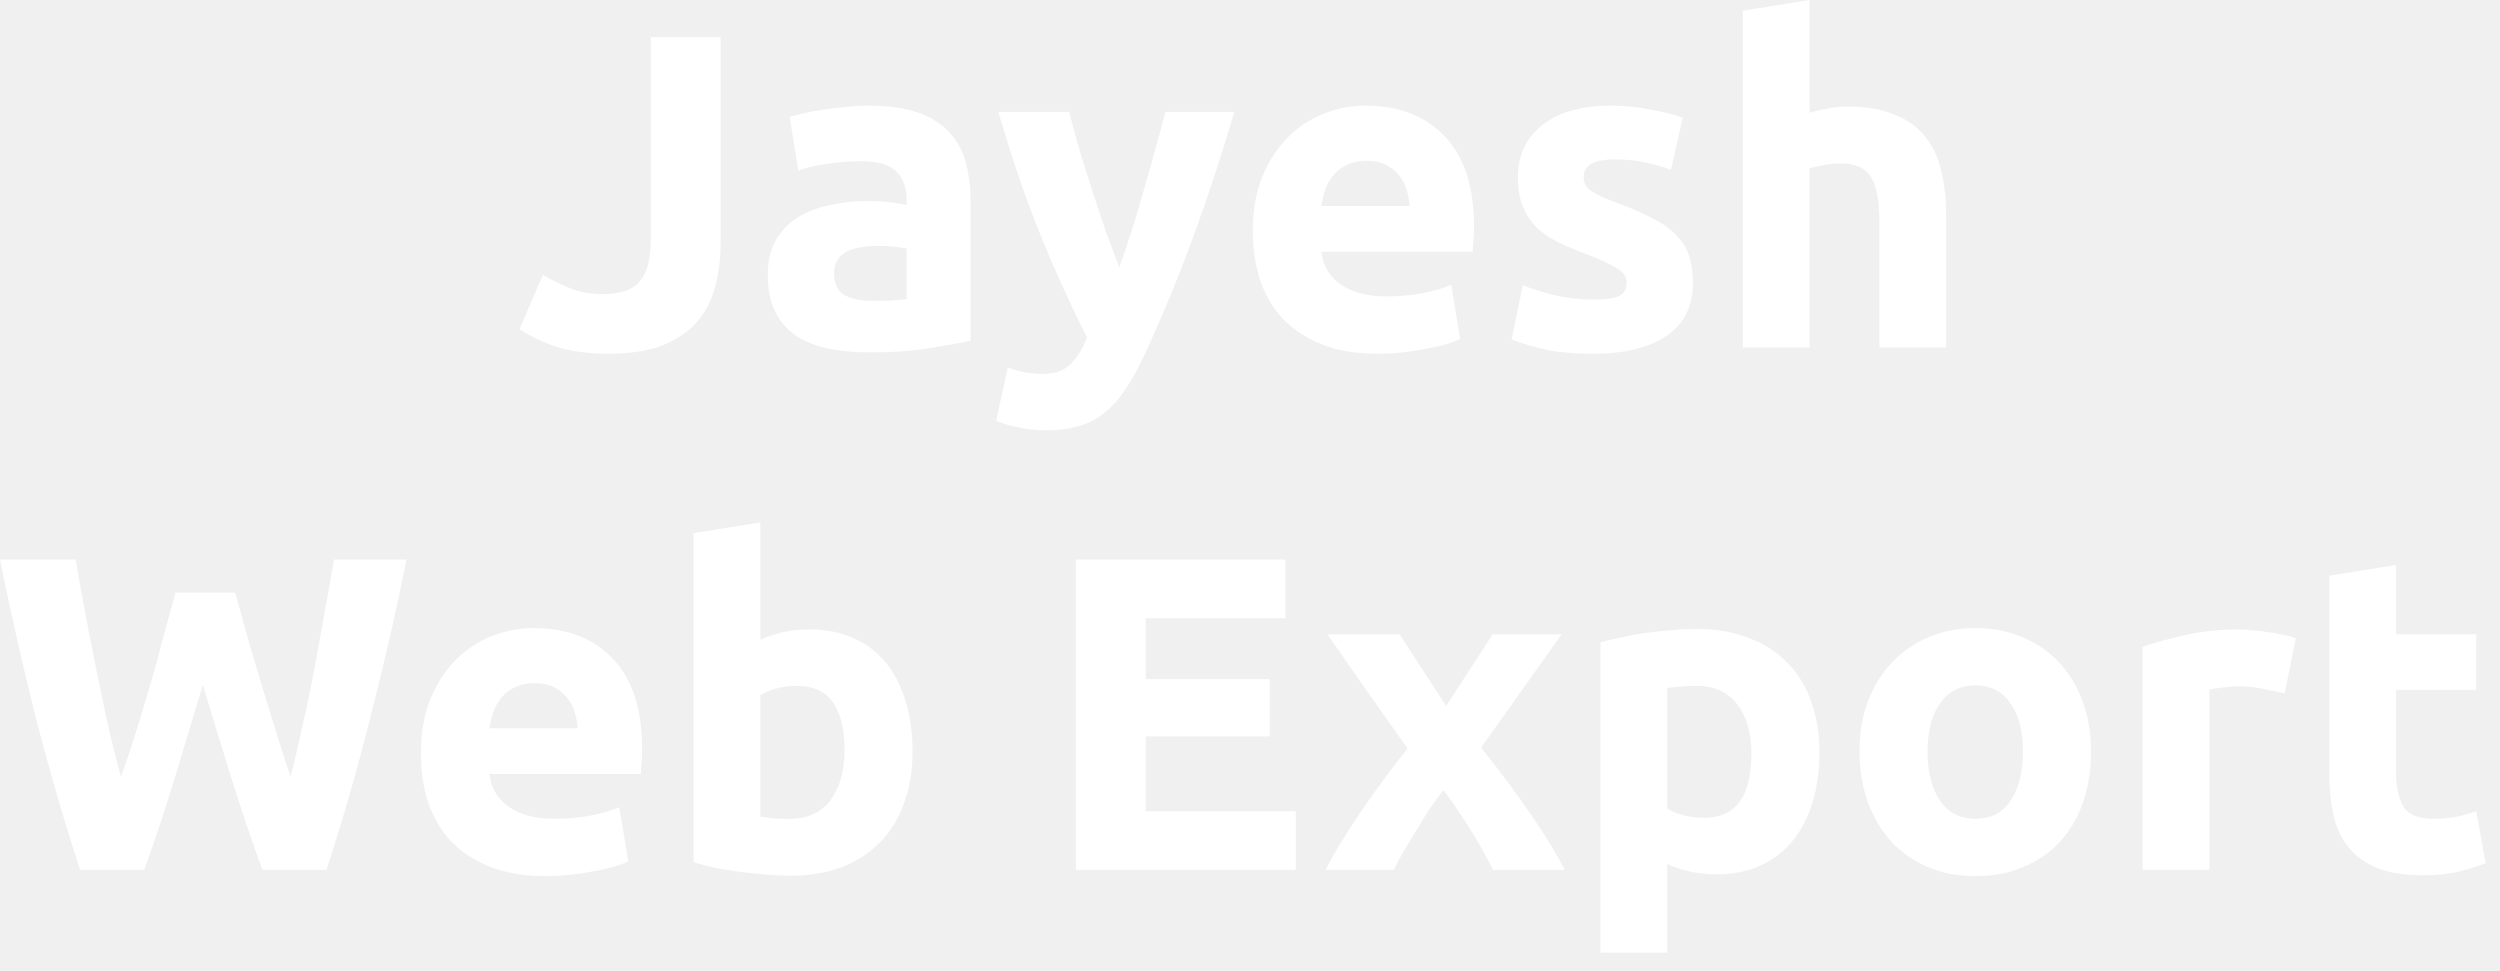
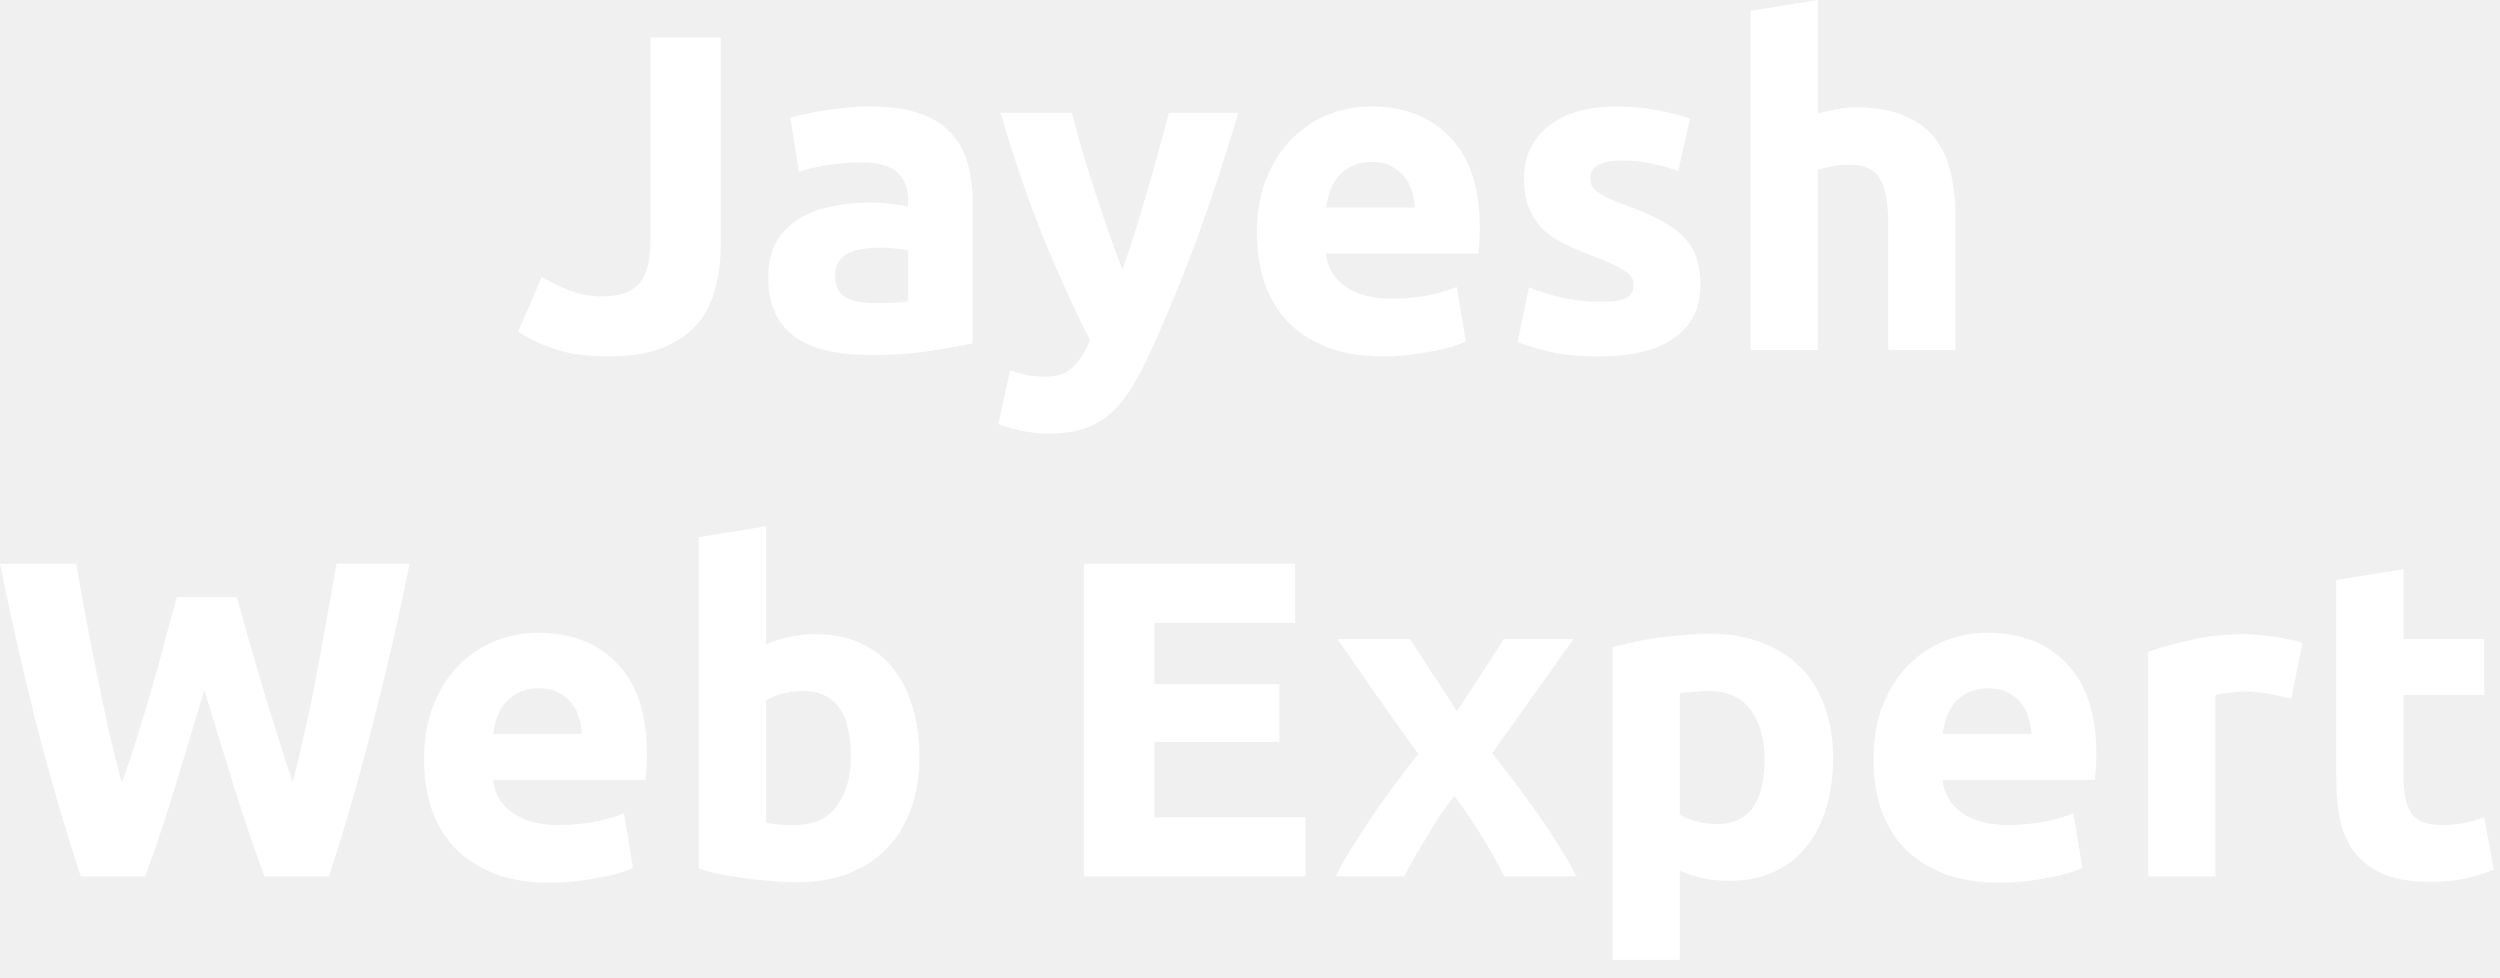
- <svg xmlns="http://www.w3.org/2000/svg" width="134" height="52" viewBox="0 0 134 52" fill="none">
-   <path d="M38.626 13.032C38.626 13.848 38.53 14.616 38.338 15.336C38.162 16.056 37.842 16.688 37.378 17.232C36.93 17.76 36.314 18.184 35.53 18.504C34.762 18.808 33.786 18.96 32.602 18.96C31.514 18.96 30.578 18.832 29.794 18.576C29.01 18.304 28.362 17.992 27.85 17.64L29.098 14.736C29.562 15.008 30.058 15.248 30.586 15.456C31.114 15.664 31.69 15.768 32.314 15.768C33.226 15.768 33.882 15.544 34.282 15.096C34.682 14.648 34.882 13.896 34.882 12.84V1.992H38.626V13.032ZM46.817 16.128C47.169 16.128 47.505 16.12 47.825 16.104C48.145 16.088 48.401 16.064 48.593 16.032V13.32C48.449 13.288 48.233 13.256 47.945 13.224C47.657 13.192 47.393 13.176 47.153 13.176C46.817 13.176 46.497 13.2 46.193 13.248C45.905 13.28 45.649 13.352 45.425 13.464C45.201 13.576 45.025 13.728 44.897 13.92C44.769 14.112 44.705 14.352 44.705 14.64C44.705 15.2 44.889 15.592 45.257 15.816C45.641 16.024 46.161 16.128 46.817 16.128ZM46.529 5.664C47.585 5.664 48.465 5.784 49.169 6.024C49.873 6.264 50.433 6.608 50.849 7.056C51.281 7.504 51.585 8.048 51.761 8.688C51.937 9.328 52.025 10.04 52.025 10.824V18.264C51.513 18.376 50.801 18.504 49.889 18.648C48.977 18.808 47.873 18.888 46.577 18.888C45.761 18.888 45.017 18.816 44.345 18.672C43.689 18.528 43.121 18.296 42.641 17.976C42.161 17.64 41.793 17.208 41.537 16.68C41.281 16.152 41.153 15.504 41.153 14.736C41.153 14 41.297 13.376 41.585 12.864C41.889 12.352 42.289 11.944 42.785 11.64C43.281 11.336 43.849 11.12 44.489 10.992C45.129 10.848 45.793 10.776 46.481 10.776C46.945 10.776 47.353 10.8 47.705 10.848C48.073 10.88 48.369 10.928 48.593 10.992V10.656C48.593 10.048 48.409 9.56 48.041 9.192C47.673 8.824 47.033 8.64 46.121 8.64C45.513 8.64 44.913 8.688 44.321 8.784C43.729 8.864 43.217 8.984 42.785 9.144L42.329 6.264C42.537 6.2 42.793 6.136 43.097 6.072C43.417 5.992 43.761 5.928 44.129 5.88C44.497 5.816 44.881 5.768 45.281 5.736C45.697 5.688 46.113 5.664 46.529 5.664ZM66.162 6C65.442 8.432 64.69 10.712 63.906 12.84C63.122 14.968 62.266 17.032 61.338 19.032C61.002 19.752 60.666 20.36 60.33 20.856C59.994 21.368 59.626 21.784 59.226 22.104C58.826 22.44 58.37 22.68 57.858 22.824C57.362 22.984 56.778 23.064 56.106 23.064C55.546 23.064 55.026 23.008 54.546 22.896C54.082 22.8 53.698 22.688 53.394 22.56L54.018 19.704C54.386 19.832 54.714 19.92 55.002 19.968C55.29 20.016 55.594 20.04 55.914 20.04C56.554 20.04 57.042 19.864 57.378 19.512C57.73 19.176 58.026 18.704 58.266 18.096C57.45 16.496 56.634 14.704 55.818 12.72C55.002 10.72 54.234 8.48 53.514 6H57.306C57.466 6.624 57.65 7.304 57.858 8.04C58.082 8.76 58.314 9.496 58.554 10.248C58.794 10.984 59.034 11.704 59.274 12.408C59.53 13.112 59.77 13.752 59.994 14.328C60.202 13.752 60.418 13.112 60.642 12.408C60.866 11.704 61.082 10.984 61.29 10.248C61.514 9.496 61.722 8.76 61.914 8.04C62.122 7.304 62.306 6.624 62.466 6H66.162ZM67.151 12.408C67.151 11.288 67.319 10.312 67.655 9.48C68.007 8.632 68.463 7.928 69.023 7.368C69.583 6.808 70.223 6.384 70.943 6.096C71.679 5.808 72.431 5.664 73.199 5.664C74.991 5.664 76.407 6.216 77.447 7.32C78.487 8.408 79.007 10.016 79.007 12.144C79.007 12.352 78.999 12.584 78.983 12.84C78.967 13.08 78.951 13.296 78.935 13.488H70.823C70.903 14.224 71.247 14.808 71.855 15.24C72.463 15.672 73.279 15.888 74.303 15.888C74.959 15.888 75.599 15.832 76.223 15.72C76.863 15.592 77.383 15.44 77.783 15.264L78.263 18.168C78.071 18.264 77.815 18.36 77.495 18.456C77.175 18.552 76.815 18.632 76.415 18.696C76.031 18.776 75.615 18.84 75.167 18.888C74.719 18.936 74.271 18.96 73.823 18.96C72.687 18.96 71.695 18.792 70.847 18.456C70.015 18.12 69.319 17.664 68.759 17.088C68.215 16.496 67.807 15.8 67.535 15C67.279 14.2 67.151 13.336 67.151 12.408ZM75.551 11.04C75.535 10.736 75.479 10.44 75.383 10.152C75.303 9.864 75.167 9.608 74.975 9.384C74.799 9.16 74.567 8.976 74.279 8.832C74.007 8.688 73.663 8.616 73.247 8.616C72.847 8.616 72.503 8.688 72.215 8.832C71.927 8.96 71.687 9.136 71.495 9.36C71.303 9.584 71.151 9.848 71.039 10.152C70.943 10.44 70.871 10.736 70.823 11.04H75.551ZM85.39 16.056C86.046 16.056 86.51 15.992 86.782 15.864C87.054 15.736 87.19 15.488 87.19 15.12C87.19 14.832 87.014 14.584 86.662 14.376C86.31 14.152 85.774 13.904 85.054 13.632C84.494 13.424 83.982 13.208 83.518 12.984C83.07 12.76 82.686 12.496 82.366 12.192C82.046 11.872 81.798 11.496 81.622 11.064C81.446 10.632 81.358 10.112 81.358 9.504C81.358 8.32 81.798 7.384 82.678 6.696C83.558 6.008 84.766 5.664 86.302 5.664C87.07 5.664 87.806 5.736 88.51 5.88C89.214 6.008 89.774 6.152 90.19 6.312L89.566 9.096C89.15 8.952 88.694 8.824 88.198 8.712C87.718 8.6 87.174 8.544 86.566 8.544C85.446 8.544 84.886 8.856 84.886 9.48C84.886 9.624 84.91 9.752 84.958 9.864C85.006 9.976 85.102 10.088 85.246 10.2C85.39 10.296 85.582 10.408 85.822 10.536C86.078 10.648 86.398 10.776 86.782 10.92C87.566 11.208 88.214 11.496 88.726 11.784C89.238 12.056 89.638 12.36 89.926 12.696C90.23 13.016 90.438 13.376 90.55 13.776C90.678 14.176 90.742 14.64 90.742 15.168C90.742 16.416 90.27 17.36 89.326 18C88.398 18.64 87.078 18.96 85.366 18.96C84.246 18.96 83.31 18.864 82.558 18.672C81.822 18.48 81.31 18.32 81.022 18.192L81.622 15.288C82.23 15.528 82.854 15.72 83.494 15.864C84.134 15.992 84.766 16.056 85.39 16.056ZM93.415 18.624V0.576L96.991 -7.62939e-06V6.048C97.231 5.968 97.535 5.896 97.903 5.832C98.287 5.752 98.655 5.712 99.007 5.712C100.031 5.712 100.879 5.856 101.551 6.144C102.239 6.416 102.783 6.808 103.183 7.32C103.599 7.832 103.887 8.44 104.047 9.144C104.223 9.848 104.311 10.632 104.311 11.496V18.624H100.735V11.928C100.735 10.776 100.583 9.96 100.279 9.48C99.991 9 99.447 8.76 98.647 8.76C98.327 8.76 98.023 8.792 97.735 8.856C97.463 8.904 97.215 8.96 96.991 9.024V18.624H93.415ZM12.6 31.768C12.792 32.424 13 33.168 13.224 34C13.464 34.816 13.712 35.664 13.968 36.544C14.24 37.424 14.512 38.304 14.784 39.184C15.056 40.064 15.32 40.88 15.576 41.632C15.784 40.816 15.992 39.928 16.2 38.968C16.424 38.008 16.632 37.016 16.824 35.992C17.016 34.968 17.2 33.952 17.376 32.944C17.568 31.92 17.744 30.936 17.904 29.992H21.792C21.232 32.776 20.584 35.6 19.848 38.464C19.128 41.328 18.344 44.048 17.496 46.624H14.064C13.504 45.088 12.96 43.48 12.432 41.8C11.904 40.104 11.384 38.408 10.872 36.712C10.36 38.408 9.848 40.104 9.336 41.8C8.824 43.48 8.288 45.088 7.728 46.624H4.296C3.448 44.048 2.656 41.328 1.92 38.464C1.2 35.6 0.56 32.776 1.95652e-05 29.992H4.056C4.216 30.936 4.392 31.92 4.584 32.944C4.776 33.952 4.976 34.968 5.184 35.992C5.392 37.016 5.6 38.008 5.808 38.968C6.032 39.928 6.256 40.816 6.48 41.632C6.768 40.848 7.048 40.016 7.32 39.136C7.592 38.256 7.856 37.376 8.112 36.496C8.368 35.616 8.6 34.768 8.808 33.952C9.032 33.136 9.232 32.408 9.408 31.768H12.6ZM22.561 40.408C22.561 39.288 22.729 38.312 23.065 37.48C23.417 36.632 23.873 35.928 24.433 35.368C24.993 34.808 25.633 34.384 26.353 34.096C27.089 33.808 27.841 33.664 28.609 33.664C30.401 33.664 31.817 34.216 32.857 35.32C33.897 36.408 34.417 38.016 34.417 40.144C34.417 40.352 34.409 40.584 34.393 40.84C34.377 41.08 34.361 41.296 34.345 41.488H26.233C26.313 42.224 26.657 42.808 27.265 43.24C27.873 43.672 28.689 43.888 29.713 43.888C30.369 43.888 31.009 43.832 31.633 43.72C32.273 43.592 32.793 43.44 33.193 43.264L33.673 46.168C33.481 46.264 33.225 46.36 32.905 46.456C32.585 46.552 32.225 46.632 31.825 46.696C31.441 46.776 31.025 46.84 30.577 46.888C30.129 46.936 29.681 46.96 29.233 46.96C28.097 46.96 27.105 46.792 26.257 46.456C25.425 46.12 24.729 45.664 24.169 45.088C23.625 44.496 23.217 43.8 22.945 43C22.689 42.2 22.561 41.336 22.561 40.408ZM30.961 39.04C30.945 38.736 30.889 38.44 30.793 38.152C30.713 37.864 30.577 37.608 30.385 37.384C30.209 37.16 29.977 36.976 29.689 36.832C29.417 36.688 29.073 36.616 28.657 36.616C28.257 36.616 27.913 36.688 27.625 36.832C27.337 36.96 27.097 37.136 26.905 37.36C26.713 37.584 26.561 37.848 26.449 38.152C26.353 38.44 26.281 38.736 26.233 39.04H30.961ZM45.265 40.216C45.265 37.912 44.417 36.76 42.721 36.76C42.353 36.76 41.985 36.808 41.617 36.904C41.265 37 40.977 37.12 40.753 37.264V43.768C40.929 43.8 41.153 43.832 41.425 43.864C41.697 43.88 41.993 43.888 42.313 43.888C43.289 43.888 44.025 43.552 44.521 42.88C45.017 42.208 45.265 41.32 45.265 40.216ZM48.913 40.312C48.913 41.32 48.761 42.232 48.457 43.048C48.169 43.864 47.745 44.56 47.185 45.136C46.625 45.712 45.937 46.16 45.121 46.48C44.305 46.784 43.377 46.936 42.337 46.936C41.905 46.936 41.449 46.912 40.969 46.864C40.505 46.832 40.041 46.784 39.577 46.72C39.129 46.656 38.697 46.584 38.281 46.504C37.865 46.408 37.497 46.312 37.177 46.216V28.576L40.753 28V34.288C41.153 34.112 41.569 33.976 42.001 33.88C42.433 33.784 42.897 33.736 43.393 33.736C44.289 33.736 45.081 33.896 45.769 34.216C46.457 34.52 47.033 34.96 47.497 35.536C47.961 36.112 48.313 36.808 48.553 37.624C48.793 38.424 48.913 39.32 48.913 40.312ZM57.667 46.624V29.992H68.899V33.136H61.411V36.4H68.059V39.472H61.411V43.48H69.451V46.624H57.667ZM77.513 37.84L80.009 34H83.705L79.385 40.072C80.345 41.272 81.217 42.44 82.001 43.576C82.785 44.712 83.409 45.728 83.873 46.624H80.033C79.905 46.384 79.745 46.088 79.553 45.736C79.361 45.368 79.145 44.992 78.905 44.608C78.665 44.208 78.409 43.816 78.137 43.432C77.881 43.032 77.625 42.672 77.369 42.352C77.129 42.656 76.881 42.992 76.625 43.36C76.385 43.728 76.153 44.104 75.929 44.488C75.705 44.856 75.481 45.224 75.257 45.592C75.049 45.96 74.865 46.304 74.705 46.624H71.057C71.249 46.224 71.513 45.752 71.849 45.208C72.185 44.664 72.545 44.104 72.929 43.528C73.329 42.936 73.745 42.352 74.177 41.776C74.609 41.184 75.033 40.632 75.449 40.12C74.729 39.112 74.009 38.096 73.289 37.072C72.569 36.032 71.857 35.008 71.153 34H75.017L77.513 37.84ZM93.874 40.408C93.874 39.304 93.626 38.424 93.13 37.768C92.634 37.096 91.898 36.76 90.922 36.76C90.602 36.76 90.306 36.776 90.034 36.808C89.762 36.824 89.538 36.848 89.362 36.88V43.336C89.586 43.48 89.874 43.6 90.226 43.696C90.594 43.792 90.962 43.84 91.33 43.84C93.026 43.84 93.874 42.696 93.874 40.408ZM97.522 40.312C97.522 41.288 97.402 42.176 97.162 42.976C96.922 43.776 96.57 44.464 96.106 45.04C95.642 45.616 95.066 46.064 94.378 46.384C93.69 46.704 92.898 46.864 92.002 46.864C91.506 46.864 91.042 46.816 90.61 46.72C90.178 46.624 89.762 46.488 89.362 46.312V51.064H85.786V34.432C86.106 34.336 86.474 34.248 86.89 34.168C87.306 34.072 87.738 33.992 88.186 33.928C88.65 33.864 89.114 33.816 89.578 33.784C90.058 33.736 90.514 33.712 90.946 33.712C91.986 33.712 92.914 33.872 93.73 34.192C94.546 34.496 95.234 34.936 95.794 35.512C96.354 36.072 96.778 36.76 97.066 37.576C97.37 38.392 97.522 39.304 97.522 40.312ZM112.078 40.288C112.078 41.28 111.934 42.192 111.646 43.024C111.358 43.84 110.942 44.544 110.398 45.136C109.854 45.712 109.198 46.16 108.43 46.48C107.678 46.8 106.83 46.96 105.886 46.96C104.958 46.96 104.11 46.8 103.342 46.48C102.59 46.16 101.942 45.712 101.398 45.136C100.854 44.544 100.43 43.84 100.126 43.024C99.822 42.192 99.67 41.28 99.67 40.288C99.67 39.296 99.822 38.392 100.126 37.576C100.446 36.76 100.878 36.064 101.422 35.488C101.982 34.912 102.638 34.464 103.39 34.144C104.158 33.824 104.99 33.664 105.886 33.664C106.798 33.664 107.63 33.824 108.382 34.144C109.15 34.464 109.806 34.912 110.35 35.488C110.894 36.064 111.318 36.76 111.622 37.576C111.926 38.392 112.078 39.296 112.078 40.288ZM108.43 40.288C108.43 39.184 108.206 38.32 107.758 37.696C107.326 37.056 106.702 36.736 105.886 36.736C105.07 36.736 104.438 37.056 103.99 37.696C103.542 38.32 103.318 39.184 103.318 40.288C103.318 41.392 103.542 42.272 103.99 42.928C104.438 43.568 105.07 43.888 105.886 43.888C106.702 43.888 107.326 43.568 107.758 42.928C108.206 42.272 108.43 41.392 108.43 40.288ZM122.456 37.168C122.136 37.088 121.76 37.008 121.328 36.928C120.896 36.832 120.432 36.784 119.936 36.784C119.712 36.784 119.44 36.808 119.12 36.856C118.816 36.888 118.584 36.928 118.424 36.976V46.624H114.848V34.672C115.488 34.448 116.24 34.24 117.104 34.048C117.984 33.84 118.96 33.736 120.032 33.736C120.224 33.736 120.456 33.752 120.728 33.784C121 33.8 121.272 33.832 121.544 33.88C121.816 33.912 122.088 33.96 122.36 34.024C122.632 34.072 122.864 34.136 123.056 34.216L122.456 37.168ZM124.853 30.856L128.429 30.28V34H132.725V36.976H128.429V41.416C128.429 42.168 128.557 42.768 128.813 43.216C129.085 43.664 129.621 43.888 130.421 43.888C130.805 43.888 131.197 43.856 131.597 43.792C132.013 43.712 132.389 43.608 132.725 43.48L133.229 46.264C132.797 46.44 132.317 46.592 131.789 46.72C131.261 46.848 130.613 46.912 129.845 46.912C128.869 46.912 128.061 46.784 127.421 46.528C126.781 46.256 126.269 45.888 125.885 45.424C125.501 44.944 125.229 44.368 125.069 43.696C124.925 43.024 124.853 42.28 124.853 41.464V30.856Z" fill="white" />
+ <svg xmlns="http://www.w3.org/2000/svg" width="133" height="52" viewBox="0 0 133 52" fill="none">
+   <path d="M38.345 13.032C38.345 13.848 38.249 14.616 38.057 15.336C37.881 16.056 37.561 16.688 37.097 17.232C36.649 17.76 36.033 18.184 35.249 18.504C34.481 18.808 33.505 18.96 32.321 18.96C31.233 18.96 30.297 18.832 29.513 18.576C28.729 18.304 28.081 17.992 27.569 17.64L28.817 14.736C29.281 15.008 29.777 15.248 30.305 15.456C30.833 15.664 31.409 15.768 32.033 15.768C32.945 15.768 33.601 15.544 34.001 15.096C34.401 14.648 34.601 13.896 34.601 12.84V1.992H38.345V13.032ZM46.536 16.128C46.888 16.128 47.224 16.12 47.544 16.104C47.864 16.088 48.12 16.064 48.312 16.032V13.32C48.168 13.288 47.952 13.256 47.664 13.224C47.376 13.192 47.112 13.176 46.872 13.176C46.536 13.176 46.216 13.2 45.912 13.248C45.624 13.28 45.368 13.352 45.144 13.464C44.92 13.576 44.744 13.728 44.616 13.92C44.488 14.112 44.424 14.352 44.424 14.64C44.424 15.2 44.608 15.592 44.976 15.816C45.36 16.024 45.88 16.128 46.536 16.128ZM46.248 5.664C47.304 5.664 48.184 5.784 48.888 6.024C49.592 6.264 50.152 6.608 50.568 7.056C51 7.504 51.304 8.048 51.48 8.688C51.656 9.328 51.744 10.04 51.744 10.824V18.264C51.232 18.376 50.52 18.504 49.608 18.648C48.696 18.808 47.592 18.888 46.296 18.888C45.48 18.888 44.736 18.816 44.064 18.672C43.408 18.528 42.84 18.296 42.36 17.976C41.88 17.64 41.512 17.208 41.256 16.68C41 16.152 40.872 15.504 40.872 14.736C40.872 14 41.016 13.376 41.304 12.864C41.608 12.352 42.008 11.944 42.504 11.64C43 11.336 43.568 11.12 44.208 10.992C44.848 10.848 45.512 10.776 46.2 10.776C46.664 10.776 47.072 10.8 47.424 10.848C47.792 10.88 48.088 10.928 48.312 10.992V10.656C48.312 10.048 48.128 9.56 47.76 9.192C47.392 8.824 46.752 8.64 45.84 8.64C45.232 8.64 44.632 8.688 44.04 8.784C43.448 8.864 42.936 8.984 42.504 9.144L42.048 6.264C42.256 6.2 42.512 6.136 42.816 6.072C43.136 5.992 43.48 5.928 43.848 5.88C44.216 5.816 44.6 5.768 45 5.736C45.416 5.688 45.832 5.664 46.248 5.664ZM65.881 6C65.161 8.432 64.409 10.712 63.625 12.84C62.841 14.968 61.985 17.032 61.057 19.032C60.721 19.752 60.385 20.36 60.049 20.856C59.713 21.368 59.345 21.784 58.945 22.104C58.545 22.44 58.089 22.68 57.577 22.824C57.081 22.984 56.497 23.064 55.825 23.064C55.265 23.064 54.745 23.008 54.265 22.896C53.801 22.8 53.417 22.688 53.113 22.56L53.737 19.704C54.105 19.832 54.433 19.92 54.721 19.968C55.009 20.016 55.313 20.04 55.633 20.04C56.273 20.04 56.761 19.864 57.097 19.512C57.449 19.176 57.745 18.704 57.985 18.096C57.169 16.496 56.353 14.704 55.537 12.72C54.721 10.72 53.953 8.48 53.233 6H57.025C57.185 6.624 57.369 7.304 57.577 8.04C57.801 8.76 58.033 9.496 58.273 10.248C58.513 10.984 58.753 11.704 58.993 12.408C59.249 13.112 59.489 13.752 59.713 14.328C59.921 13.752 60.137 13.112 60.361 12.408C60.585 11.704 60.801 10.984 61.009 10.248C61.233 9.496 61.441 8.76 61.633 8.04C61.841 7.304 62.025 6.624 62.185 6H65.881ZM66.87 12.408C66.87 11.288 67.038 10.312 67.374 9.48C67.726 8.632 68.182 7.928 68.742 7.368C69.302 6.808 69.942 6.384 70.662 6.096C71.398 5.808 72.15 5.664 72.918 5.664C74.71 5.664 76.126 6.216 77.166 7.32C78.206 8.408 78.726 10.016 78.726 12.144C78.726 12.352 78.718 12.584 78.702 12.84C78.686 13.08 78.67 13.296 78.654 13.488H70.542C70.622 14.224 70.966 14.808 71.574 15.24C72.182 15.672 72.998 15.888 74.022 15.888C74.678 15.888 75.318 15.832 75.942 15.72C76.582 15.592 77.102 15.44 77.502 15.264L77.982 18.168C77.79 18.264 77.534 18.36 77.214 18.456C76.894 18.552 76.534 18.632 76.134 18.696C75.75 18.776 75.334 18.84 74.886 18.888C74.438 18.936 73.99 18.96 73.542 18.96C72.406 18.96 71.414 18.792 70.566 18.456C69.734 18.12 69.038 17.664 68.478 17.088C67.934 16.496 67.526 15.8 67.254 15C66.998 14.2 66.87 13.336 66.87 12.408ZM75.27 11.04C75.254 10.736 75.198 10.44 75.102 10.152C75.022 9.864 74.886 9.608 74.694 9.384C74.518 9.16 74.286 8.976 73.998 8.832C73.726 8.688 73.382 8.616 72.966 8.616C72.566 8.616 72.222 8.688 71.934 8.832C71.646 8.96 71.406 9.136 71.214 9.36C71.022 9.584 70.87 9.848 70.758 10.152C70.662 10.44 70.59 10.736 70.542 11.04H75.27ZM85.109 16.056C85.765 16.056 86.229 15.992 86.501 15.864C86.773 15.736 86.909 15.488 86.909 15.12C86.909 14.832 86.733 14.584 86.381 14.376C86.029 14.152 85.493 13.904 84.773 13.632C84.213 13.424 83.701 13.208 83.237 12.984C82.789 12.76 82.405 12.496 82.085 12.192C81.765 11.872 81.517 11.496 81.341 11.064C81.165 10.632 81.077 10.112 81.077 9.504C81.077 8.32 81.517 7.384 82.397 6.696C83.277 6.008 84.485 5.664 86.021 5.664C86.789 5.664 87.525 5.736 88.229 5.88C88.933 6.008 89.493 6.152 89.909 6.312L89.285 9.096C88.869 8.952 88.413 8.824 87.917 8.712C87.437 8.6 86.893 8.544 86.285 8.544C85.165 8.544 84.605 8.856 84.605 9.48C84.605 9.624 84.629 9.752 84.677 9.864C84.725 9.976 84.821 10.088 84.965 10.2C85.109 10.296 85.301 10.408 85.541 10.536C85.797 10.648 86.117 10.776 86.501 10.92C87.285 11.208 87.933 11.496 88.445 11.784C88.957 12.056 89.357 12.36 89.645 12.696C89.949 13.016 90.157 13.376 90.269 13.776C90.397 14.176 90.461 14.64 90.461 15.168C90.461 16.416 89.989 17.36 89.045 18C88.117 18.64 86.797 18.96 85.085 18.96C83.965 18.96 83.029 18.864 82.277 18.672C81.541 18.48 81.029 18.32 80.741 18.192L81.341 15.288C81.949 15.528 82.573 15.72 83.213 15.864C83.853 15.992 84.485 16.056 85.109 16.056ZM93.134 18.624V0.576L96.71 -7.62939e-06V6.048C96.95 5.968 97.254 5.896 97.622 5.832C98.006 5.752 98.374 5.712 98.726 5.712C99.75 5.712 100.598 5.856 101.27 6.144C101.958 6.416 102.502 6.808 102.902 7.32C103.318 7.832 103.606 8.44 103.766 9.144C103.942 9.848 104.03 10.632 104.03 11.496V18.624H100.454V11.928C100.454 10.776 100.302 9.96 99.998 9.48C99.71 9 99.166 8.76 98.366 8.76C98.046 8.76 97.742 8.792 97.454 8.856C97.182 8.904 96.934 8.96 96.71 9.024V18.624H93.134ZM12.6 31.768C12.792 32.424 13 33.168 13.224 34C13.464 34.816 13.712 35.664 13.968 36.544C14.24 37.424 14.512 38.304 14.784 39.184C15.056 40.064 15.32 40.88 15.576 41.632C15.784 40.816 15.992 39.928 16.2 38.968C16.424 38.008 16.632 37.016 16.824 35.992C17.016 34.968 17.2 33.952 17.376 32.944C17.568 31.92 17.744 30.936 17.904 29.992H21.792C21.232 32.776 20.584 35.6 19.848 38.464C19.128 41.328 18.344 44.048 17.496 46.624H14.064C13.504 45.088 12.96 43.48 12.432 41.8C11.904 40.104 11.384 38.408 10.872 36.712C10.36 38.408 9.848 40.104 9.336 41.8C8.824 43.48 8.288 45.088 7.728 46.624H4.296C3.448 44.048 2.656 41.328 1.92 38.464C1.2 35.6 0.56 32.776 1.95652e-05 29.992H4.056C4.216 30.936 4.392 31.92 4.584 32.944C4.776 33.952 4.976 34.968 5.184 35.992C5.392 37.016 5.6 38.008 5.808 38.968C6.032 39.928 6.256 40.816 6.48 41.632C6.768 40.848 7.048 40.016 7.32 39.136C7.592 38.256 7.856 37.376 8.112 36.496C8.368 35.616 8.6 34.768 8.808 33.952C9.032 33.136 9.232 32.408 9.408 31.768H12.6ZM22.561 40.408C22.561 39.288 22.729 38.312 23.065 37.48C23.417 36.632 23.873 35.928 24.433 35.368C24.993 34.808 25.633 34.384 26.353 34.096C27.089 33.808 27.841 33.664 28.609 33.664C30.401 33.664 31.817 34.216 32.857 35.32C33.897 36.408 34.417 38.016 34.417 40.144C34.417 40.352 34.409 40.584 34.393 40.84C34.377 41.08 34.361 41.296 34.345 41.488H26.233C26.313 42.224 26.657 42.808 27.265 43.24C27.873 43.672 28.689 43.888 29.713 43.888C30.369 43.888 31.009 43.832 31.633 43.72C32.273 43.592 32.793 43.44 33.193 43.264L33.673 46.168C33.481 46.264 33.225 46.36 32.905 46.456C32.585 46.552 32.225 46.632 31.825 46.696C31.441 46.776 31.025 46.84 30.577 46.888C30.129 46.936 29.681 46.96 29.233 46.96C28.097 46.96 27.105 46.792 26.257 46.456C25.425 46.12 24.729 45.664 24.169 45.088C23.625 44.496 23.217 43.8 22.945 43C22.689 42.2 22.561 41.336 22.561 40.408ZM30.961 39.04C30.945 38.736 30.889 38.44 30.793 38.152C30.713 37.864 30.577 37.608 30.385 37.384C30.209 37.16 29.977 36.976 29.689 36.832C29.417 36.688 29.073 36.616 28.657 36.616C28.257 36.616 27.913 36.688 27.625 36.832C27.337 36.96 27.097 37.136 26.905 37.36C26.713 37.584 26.561 37.848 26.449 38.152C26.353 38.44 26.281 38.736 26.233 39.04H30.961ZM45.265 40.216C45.265 37.912 44.417 36.76 42.721 36.76C42.353 36.76 41.985 36.808 41.617 36.904C41.265 37 40.977 37.12 40.753 37.264V43.768C40.929 43.8 41.153 43.832 41.425 43.864C41.697 43.88 41.993 43.888 42.313 43.888C43.289 43.888 44.025 43.552 44.521 42.88C45.017 42.208 45.265 41.32 45.265 40.216ZM48.913 40.312C48.913 41.32 48.761 42.232 48.457 43.048C48.169 43.864 47.745 44.56 47.185 45.136C46.625 45.712 45.937 46.16 45.121 46.48C44.305 46.784 43.377 46.936 42.337 46.936C41.905 46.936 41.449 46.912 40.969 46.864C40.505 46.832 40.041 46.784 39.577 46.72C39.129 46.656 38.697 46.584 38.281 46.504C37.865 46.408 37.497 46.312 37.177 46.216V28.576L40.753 28V34.288C41.153 34.112 41.569 33.976 42.001 33.88C42.433 33.784 42.897 33.736 43.393 33.736C44.289 33.736 45.081 33.896 45.769 34.216C46.457 34.52 47.033 34.96 47.497 35.536C47.961 36.112 48.313 36.808 48.553 37.624C48.793 38.424 48.913 39.32 48.913 40.312ZM57.667 46.624V29.992H68.899V33.136H61.411V36.4H68.059V39.472H61.411V43.48H69.451V46.624H57.667ZM77.513 37.84L80.009 34H83.705L79.385 40.072C80.345 41.272 81.217 42.44 82.001 43.576C82.785 44.712 83.409 45.728 83.873 46.624H80.033C79.905 46.384 79.745 46.088 79.553 45.736C79.361 45.368 79.145 44.992 78.905 44.608C78.665 44.208 78.409 43.816 78.137 43.432C77.881 43.032 77.625 42.672 77.369 42.352C77.129 42.656 76.881 42.992 76.625 43.36C76.385 43.728 76.153 44.104 75.929 44.488C75.705 44.856 75.481 45.224 75.257 45.592C75.049 45.96 74.865 46.304 74.705 46.624H71.057C71.249 46.224 71.513 45.752 71.849 45.208C72.185 44.664 72.545 44.104 72.929 43.528C73.329 42.936 73.745 42.352 74.177 41.776C74.609 41.184 75.033 40.632 75.449 40.12C74.729 39.112 74.009 38.096 73.289 37.072C72.569 36.032 71.857 35.008 71.153 34H75.017L77.513 37.84ZM93.874 40.408C93.874 39.304 93.626 38.424 93.13 37.768C92.634 37.096 91.898 36.76 90.922 36.76C90.602 36.76 90.306 36.776 90.034 36.808C89.762 36.824 89.538 36.848 89.362 36.88V43.336C89.586 43.48 89.874 43.6 90.226 43.696C90.594 43.792 90.962 43.84 91.33 43.84C93.026 43.84 93.874 42.696 93.874 40.408ZM97.522 40.312C97.522 41.288 97.402 42.176 97.162 42.976C96.922 43.776 96.57 44.464 96.106 45.04C95.642 45.616 95.066 46.064 94.378 46.384C93.69 46.704 92.898 46.864 92.002 46.864C91.506 46.864 91.042 46.816 90.61 46.72C90.178 46.624 89.762 46.488 89.362 46.312V51.064H85.786V34.432C86.106 34.336 86.474 34.248 86.89 34.168C87.306 34.072 87.738 33.992 88.186 33.928C88.65 33.864 89.114 33.816 89.578 33.784C90.058 33.736 90.514 33.712 90.946 33.712C91.986 33.712 92.914 33.872 93.73 34.192C94.546 34.496 95.234 34.936 95.794 35.512C96.354 36.072 96.778 36.76 97.066 37.576C97.37 38.392 97.522 39.304 97.522 40.312ZM99.67 40.408C99.67 39.288 99.838 38.312 100.174 37.48C100.526 36.632 100.982 35.928 101.542 35.368C102.102 34.808 102.742 34.384 103.462 34.096C104.198 33.808 104.95 33.664 105.718 33.664C107.51 33.664 108.926 34.216 109.966 35.32C111.006 36.408 111.526 38.016 111.526 40.144C111.526 40.352 111.518 40.584 111.502 40.84C111.486 41.08 111.47 41.296 111.454 41.488H103.342C103.422 42.224 103.766 42.808 104.374 43.24C104.982 43.672 105.798 43.888 106.822 43.888C107.478 43.888 108.118 43.832 108.742 43.72C109.382 43.592 109.902 43.44 110.302 43.264L110.782 46.168C110.59 46.264 110.334 46.36 110.014 46.456C109.694 46.552 109.334 46.632 108.934 46.696C108.55 46.776 108.134 46.84 107.686 46.888C107.238 46.936 106.79 46.96 106.342 46.96C105.206 46.96 104.214 46.792 103.366 46.456C102.534 46.12 101.838 45.664 101.278 45.088C100.734 44.496 100.326 43.8 100.054 43C99.798 42.2 99.67 41.336 99.67 40.408ZM108.07 39.04C108.054 38.736 107.998 38.44 107.902 38.152C107.822 37.864 107.686 37.608 107.494 37.384C107.318 37.16 107.086 36.976 106.798 36.832C106.526 36.688 106.182 36.616 105.766 36.616C105.366 36.616 105.022 36.688 104.734 36.832C104.446 36.96 104.206 37.136 104.014 37.36C103.822 37.584 103.67 37.848 103.558 38.152C103.462 38.44 103.39 38.736 103.342 39.04H108.07ZM121.894 37.168C121.574 37.088 121.198 37.008 120.766 36.928C120.334 36.832 119.87 36.784 119.374 36.784C119.15 36.784 118.878 36.808 118.558 36.856C118.254 36.888 118.022 36.928 117.862 36.976V46.624H114.286V34.672C114.926 34.448 115.678 34.24 116.542 34.048C117.422 33.84 118.398 33.736 119.47 33.736C119.662 33.736 119.894 33.752 120.166 33.784C120.438 33.8 120.71 33.832 120.982 33.88C121.254 33.912 121.526 33.96 121.798 34.024C122.07 34.072 122.302 34.136 122.494 34.216L121.894 37.168ZM124.291 30.856L127.867 30.28V34H132.163V36.976H127.867V41.416C127.867 42.168 127.995 42.768 128.251 43.216C128.523 43.664 129.059 43.888 129.859 43.888C130.243 43.888 130.635 43.856 131.035 43.792C131.451 43.712 131.827 43.608 132.163 43.48L132.667 46.264C132.235 46.44 131.755 46.592 131.227 46.72C130.699 46.848 130.051 46.912 129.283 46.912C128.307 46.912 127.499 46.784 126.859 46.528C126.219 46.256 125.707 45.888 125.323 45.424C124.939 44.944 124.667 44.368 124.507 43.696C124.363 43.024 124.291 42.28 124.291 41.464V30.856Z" fill="white" />
</svg>
